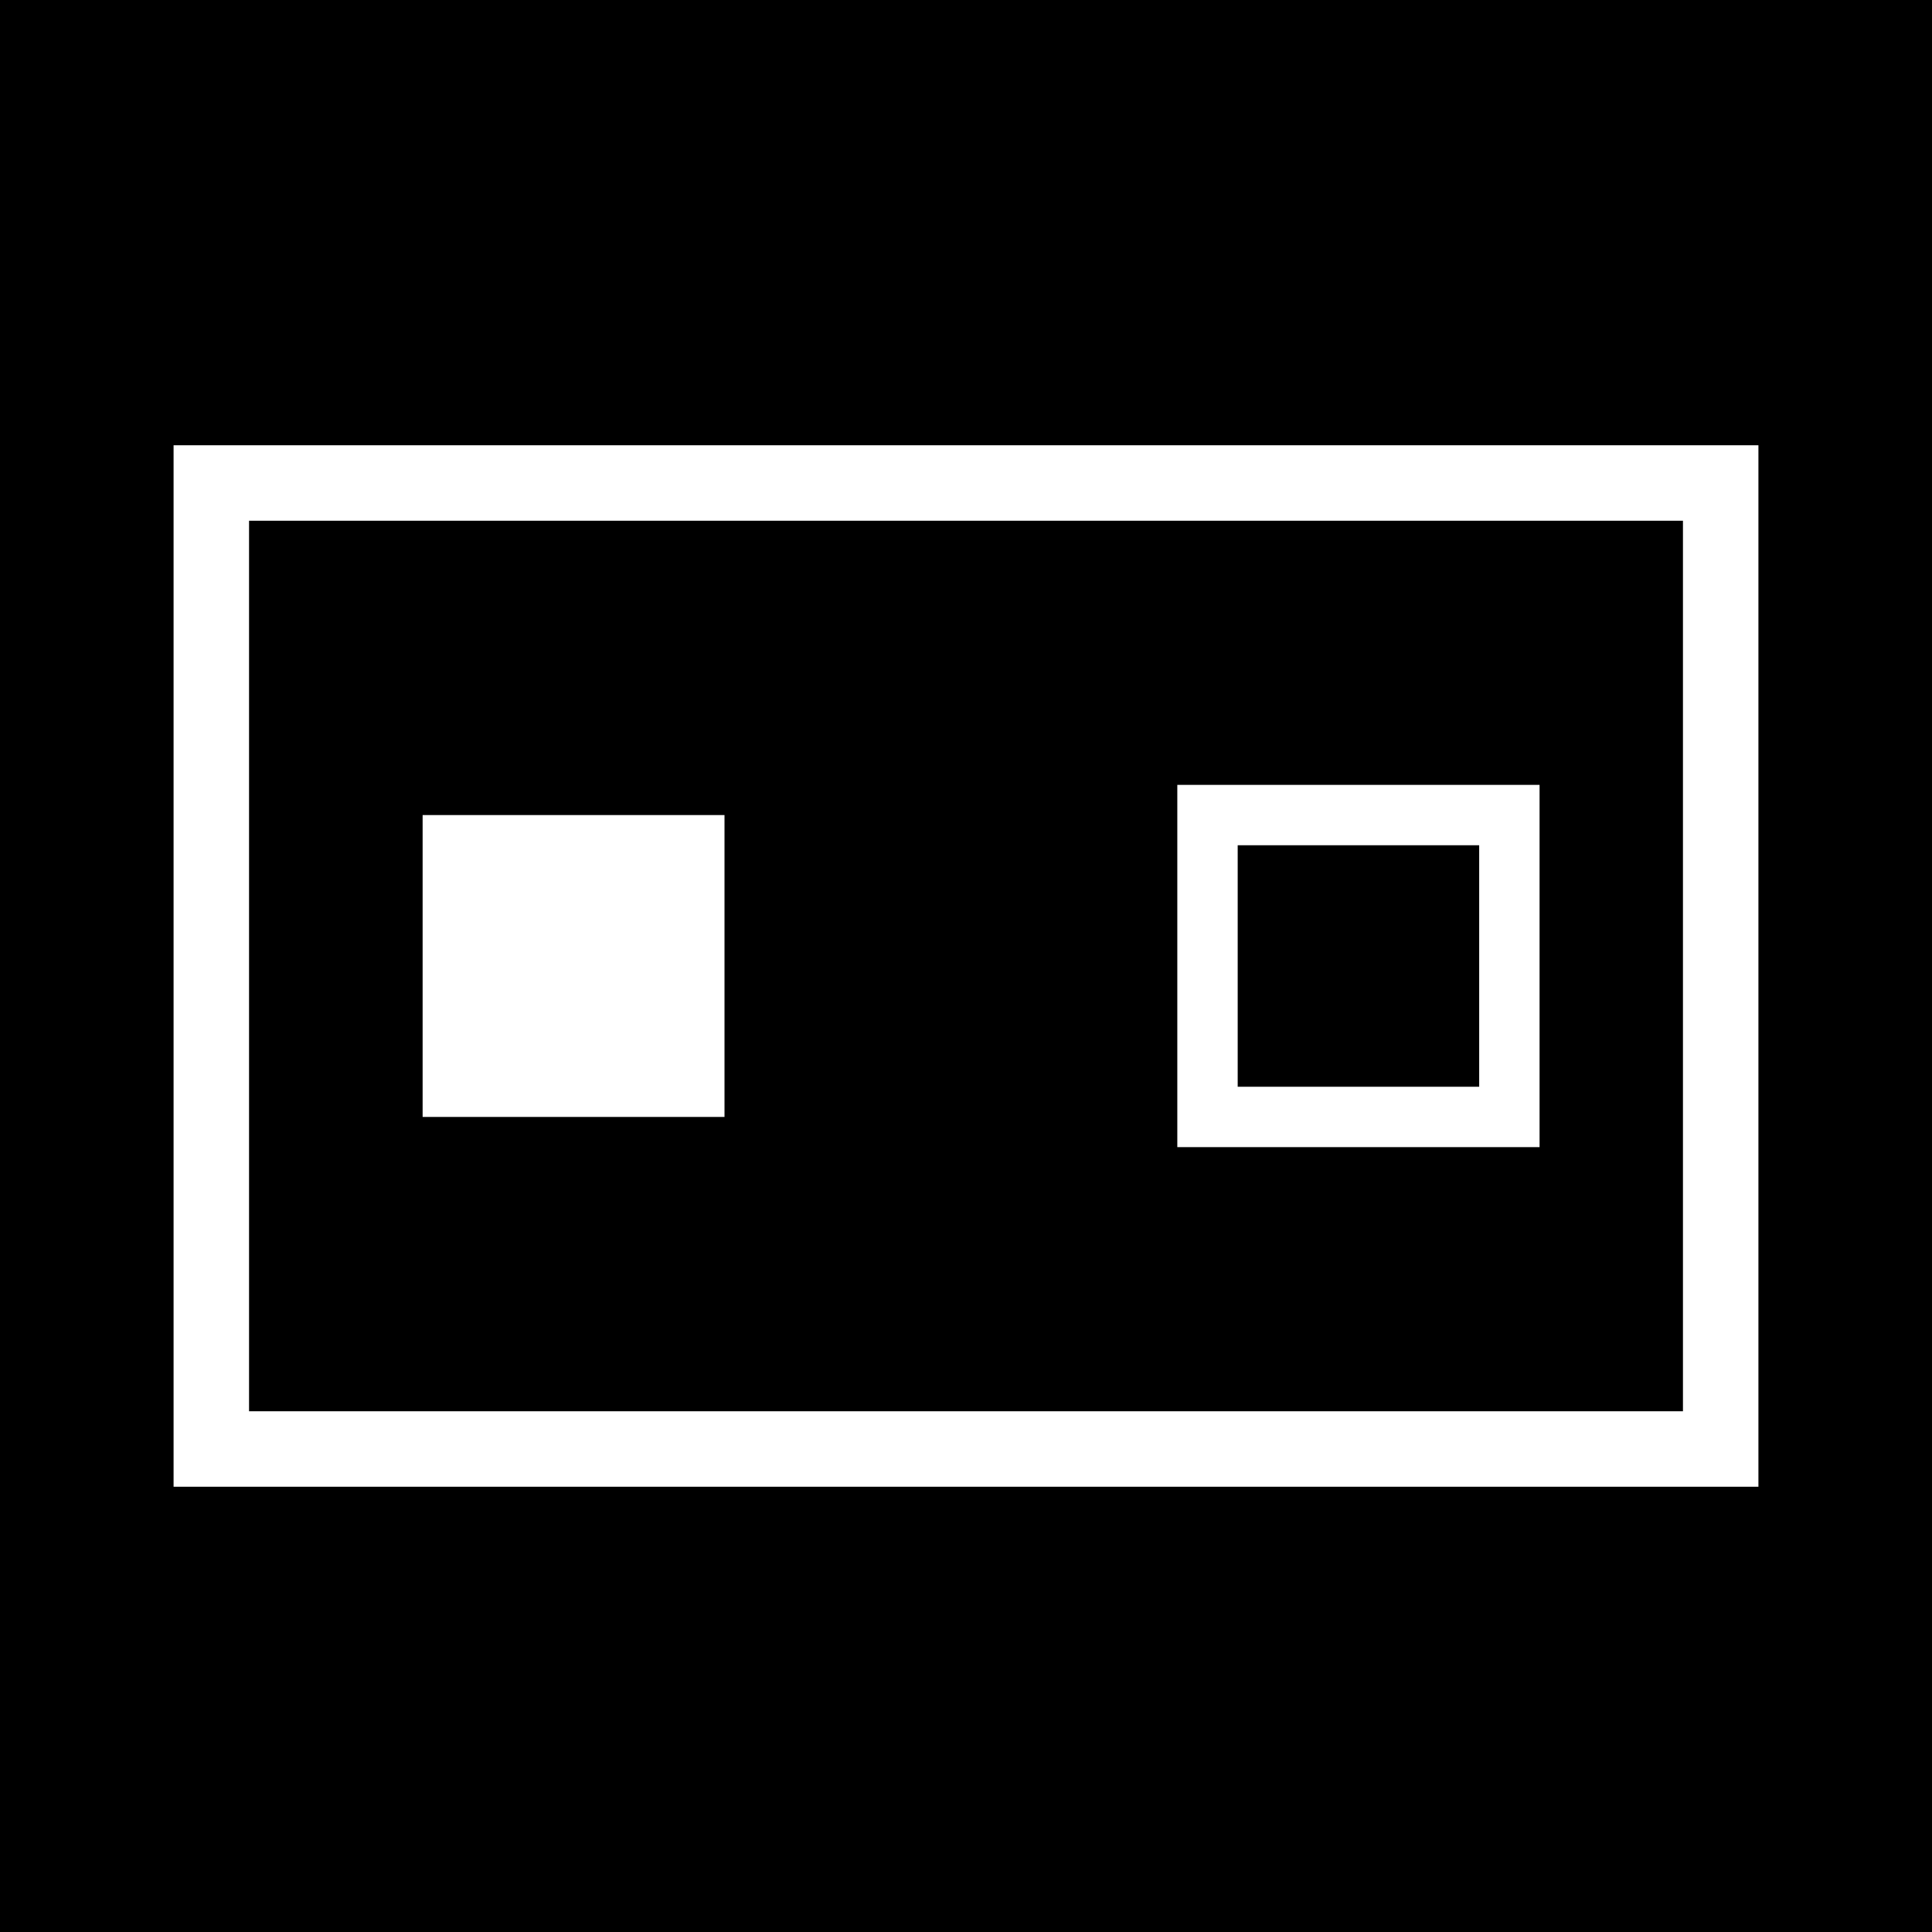
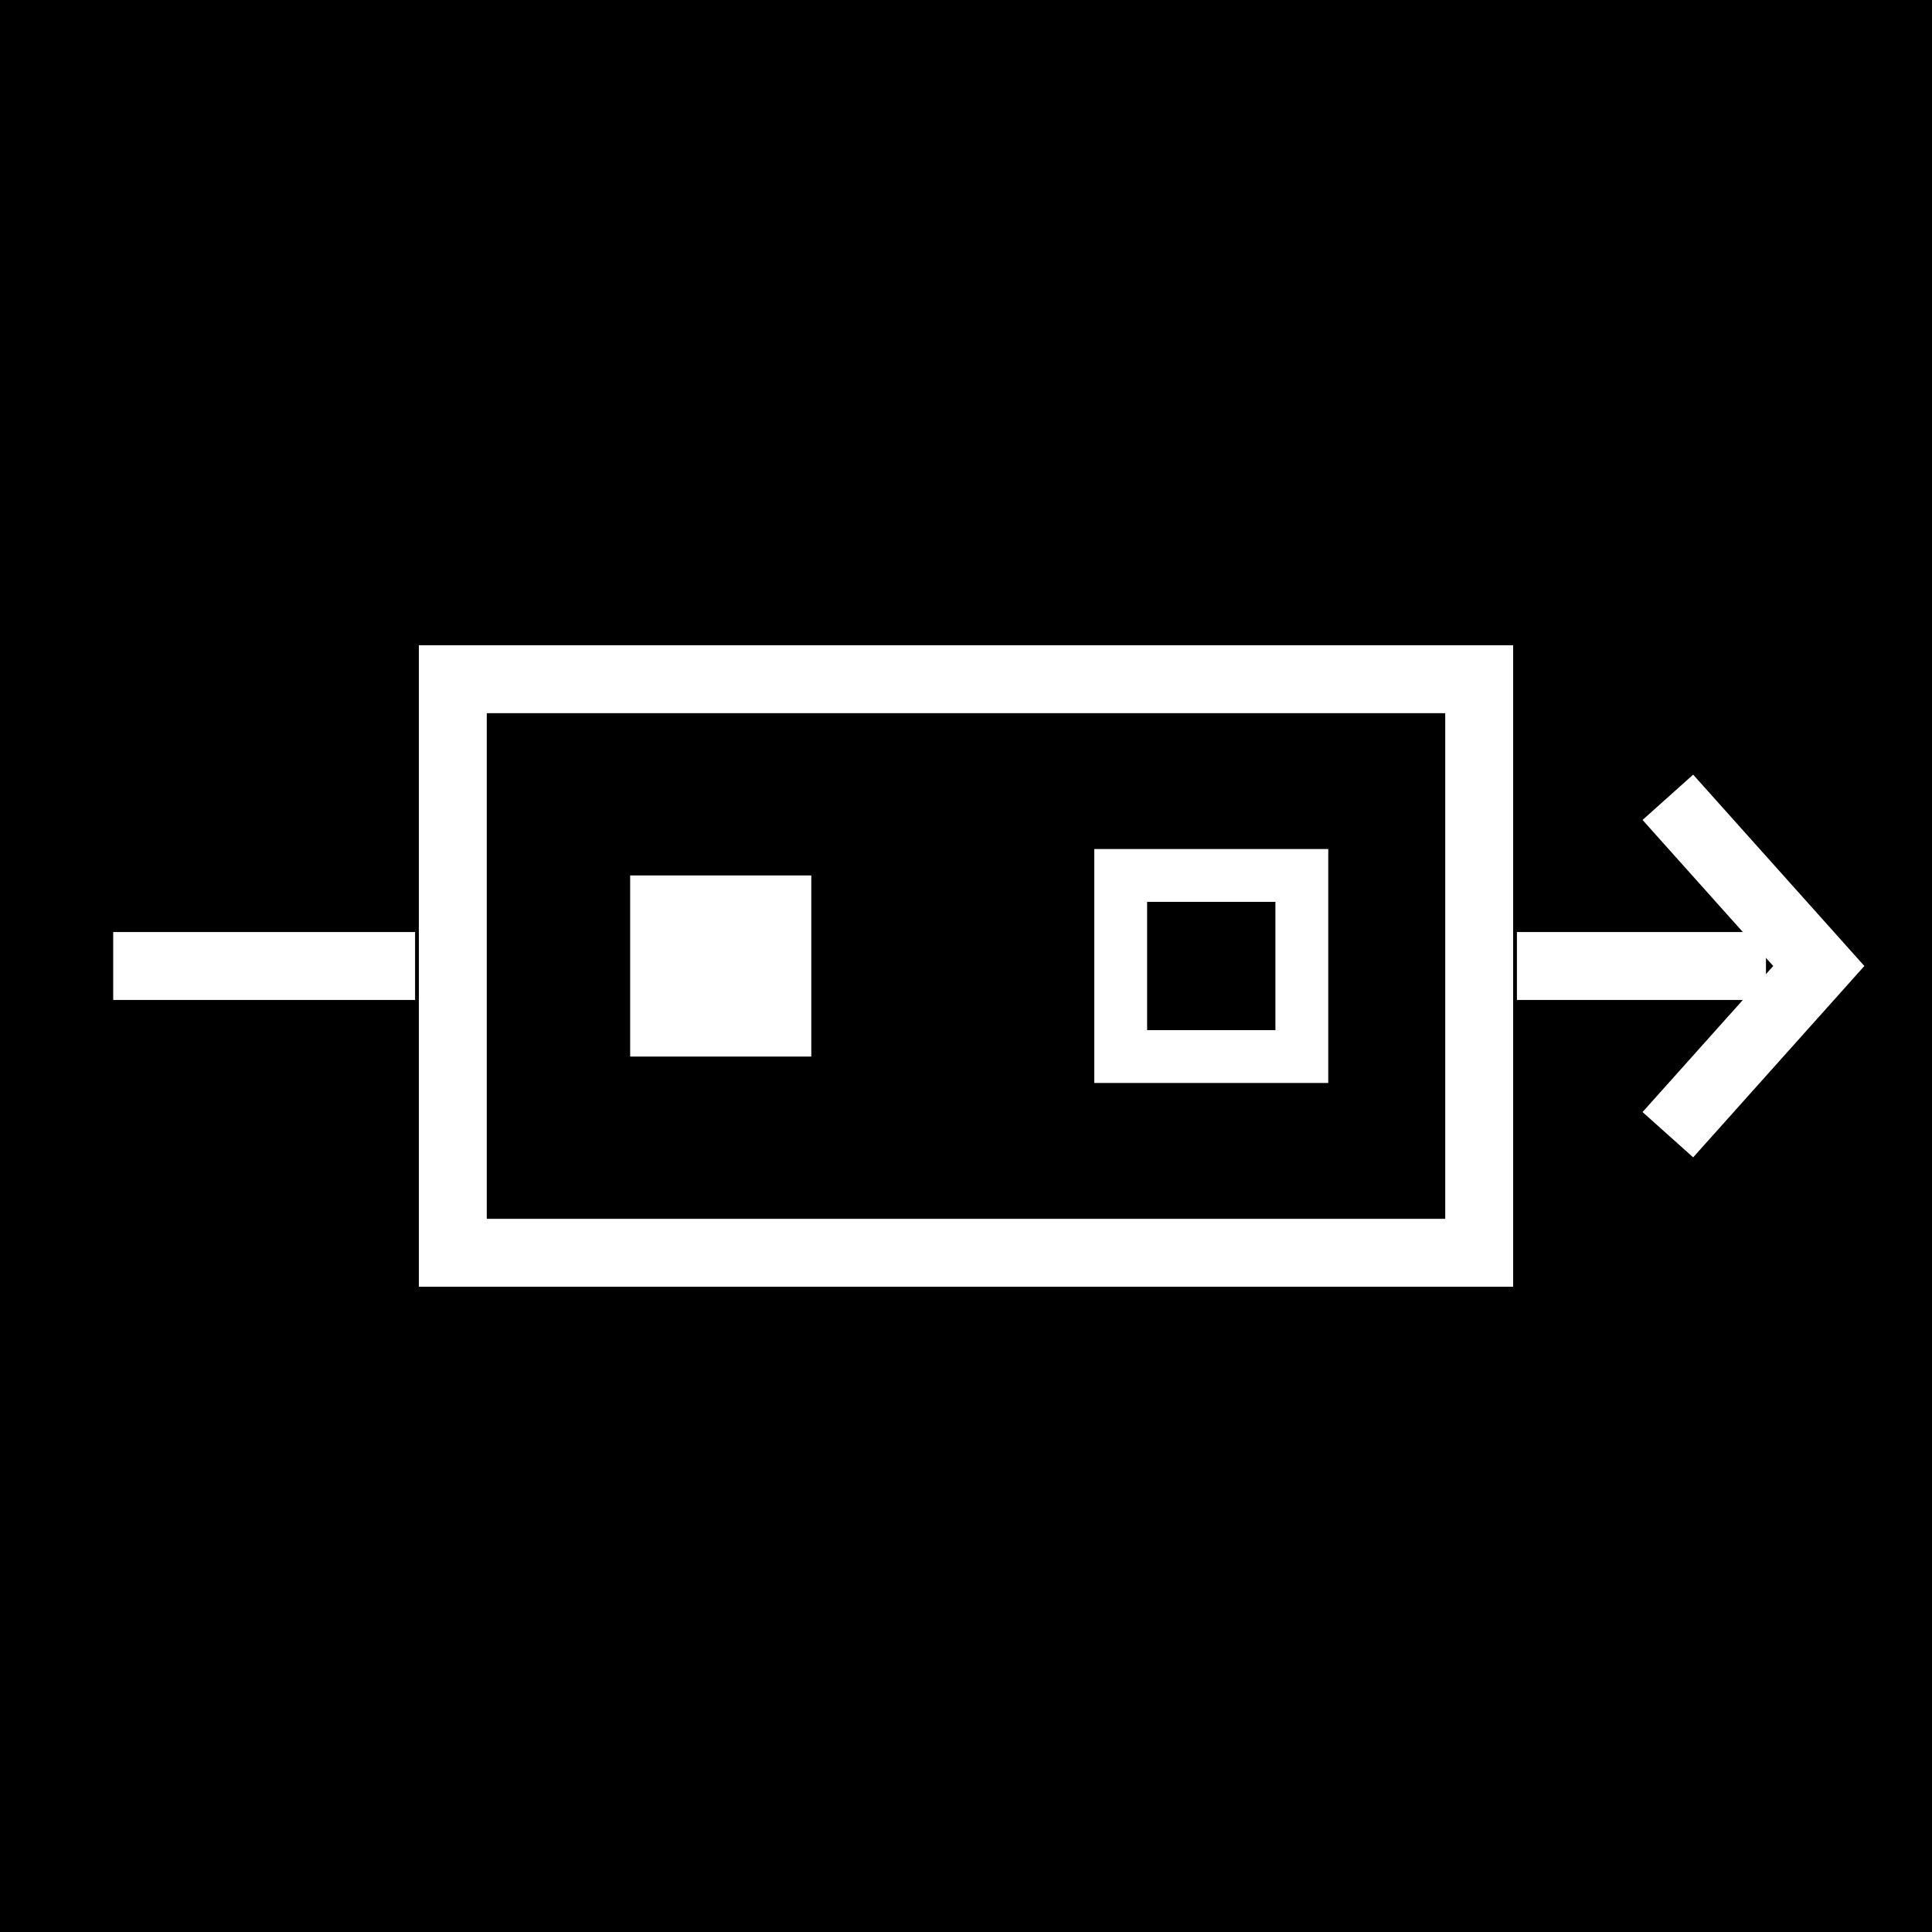
<svg xmlns="http://www.w3.org/2000/svg" width="512" height="512" viewBox="0 0 512 512" fill="none" role="img" aria-label="Flowstack mark">
  <rect width="512" height="512" fill="#000000" />
-   <rect x="56" y="128" width="400" height="256" stroke="#FFFFFF" stroke-width="20" fill="none" />
-   <rect x="112" y="216" width="80" height="80" fill="#FFFFFF" />
-   <rect x="320" y="216" width="80" height="80" stroke="#FFFFFF" stroke-width="16" fill="none" />
+   <path d="M30 256 H110" stroke="#FFFFFF" stroke-width="18" />
+   <rect x="120" y="180" width="272" height="152" stroke="#FFFFFF" stroke-width="18" fill="none" />
+   <rect x="167" y="232" width="48" height="48" fill="#FFFFFF" />
+   <rect x="297" y="232" width="48" height="48" stroke="#FFFFFF" stroke-width="14" fill="none" />
+   <path d="M402 256 H468" stroke="#FFFFFF" stroke-width="18" />
+   <path d="M448 218 L482 256 L448 294" stroke="#FFFFFF" stroke-width="18" stroke-linecap="square" stroke-linejoin="miter" fill="none" />
</svg>
